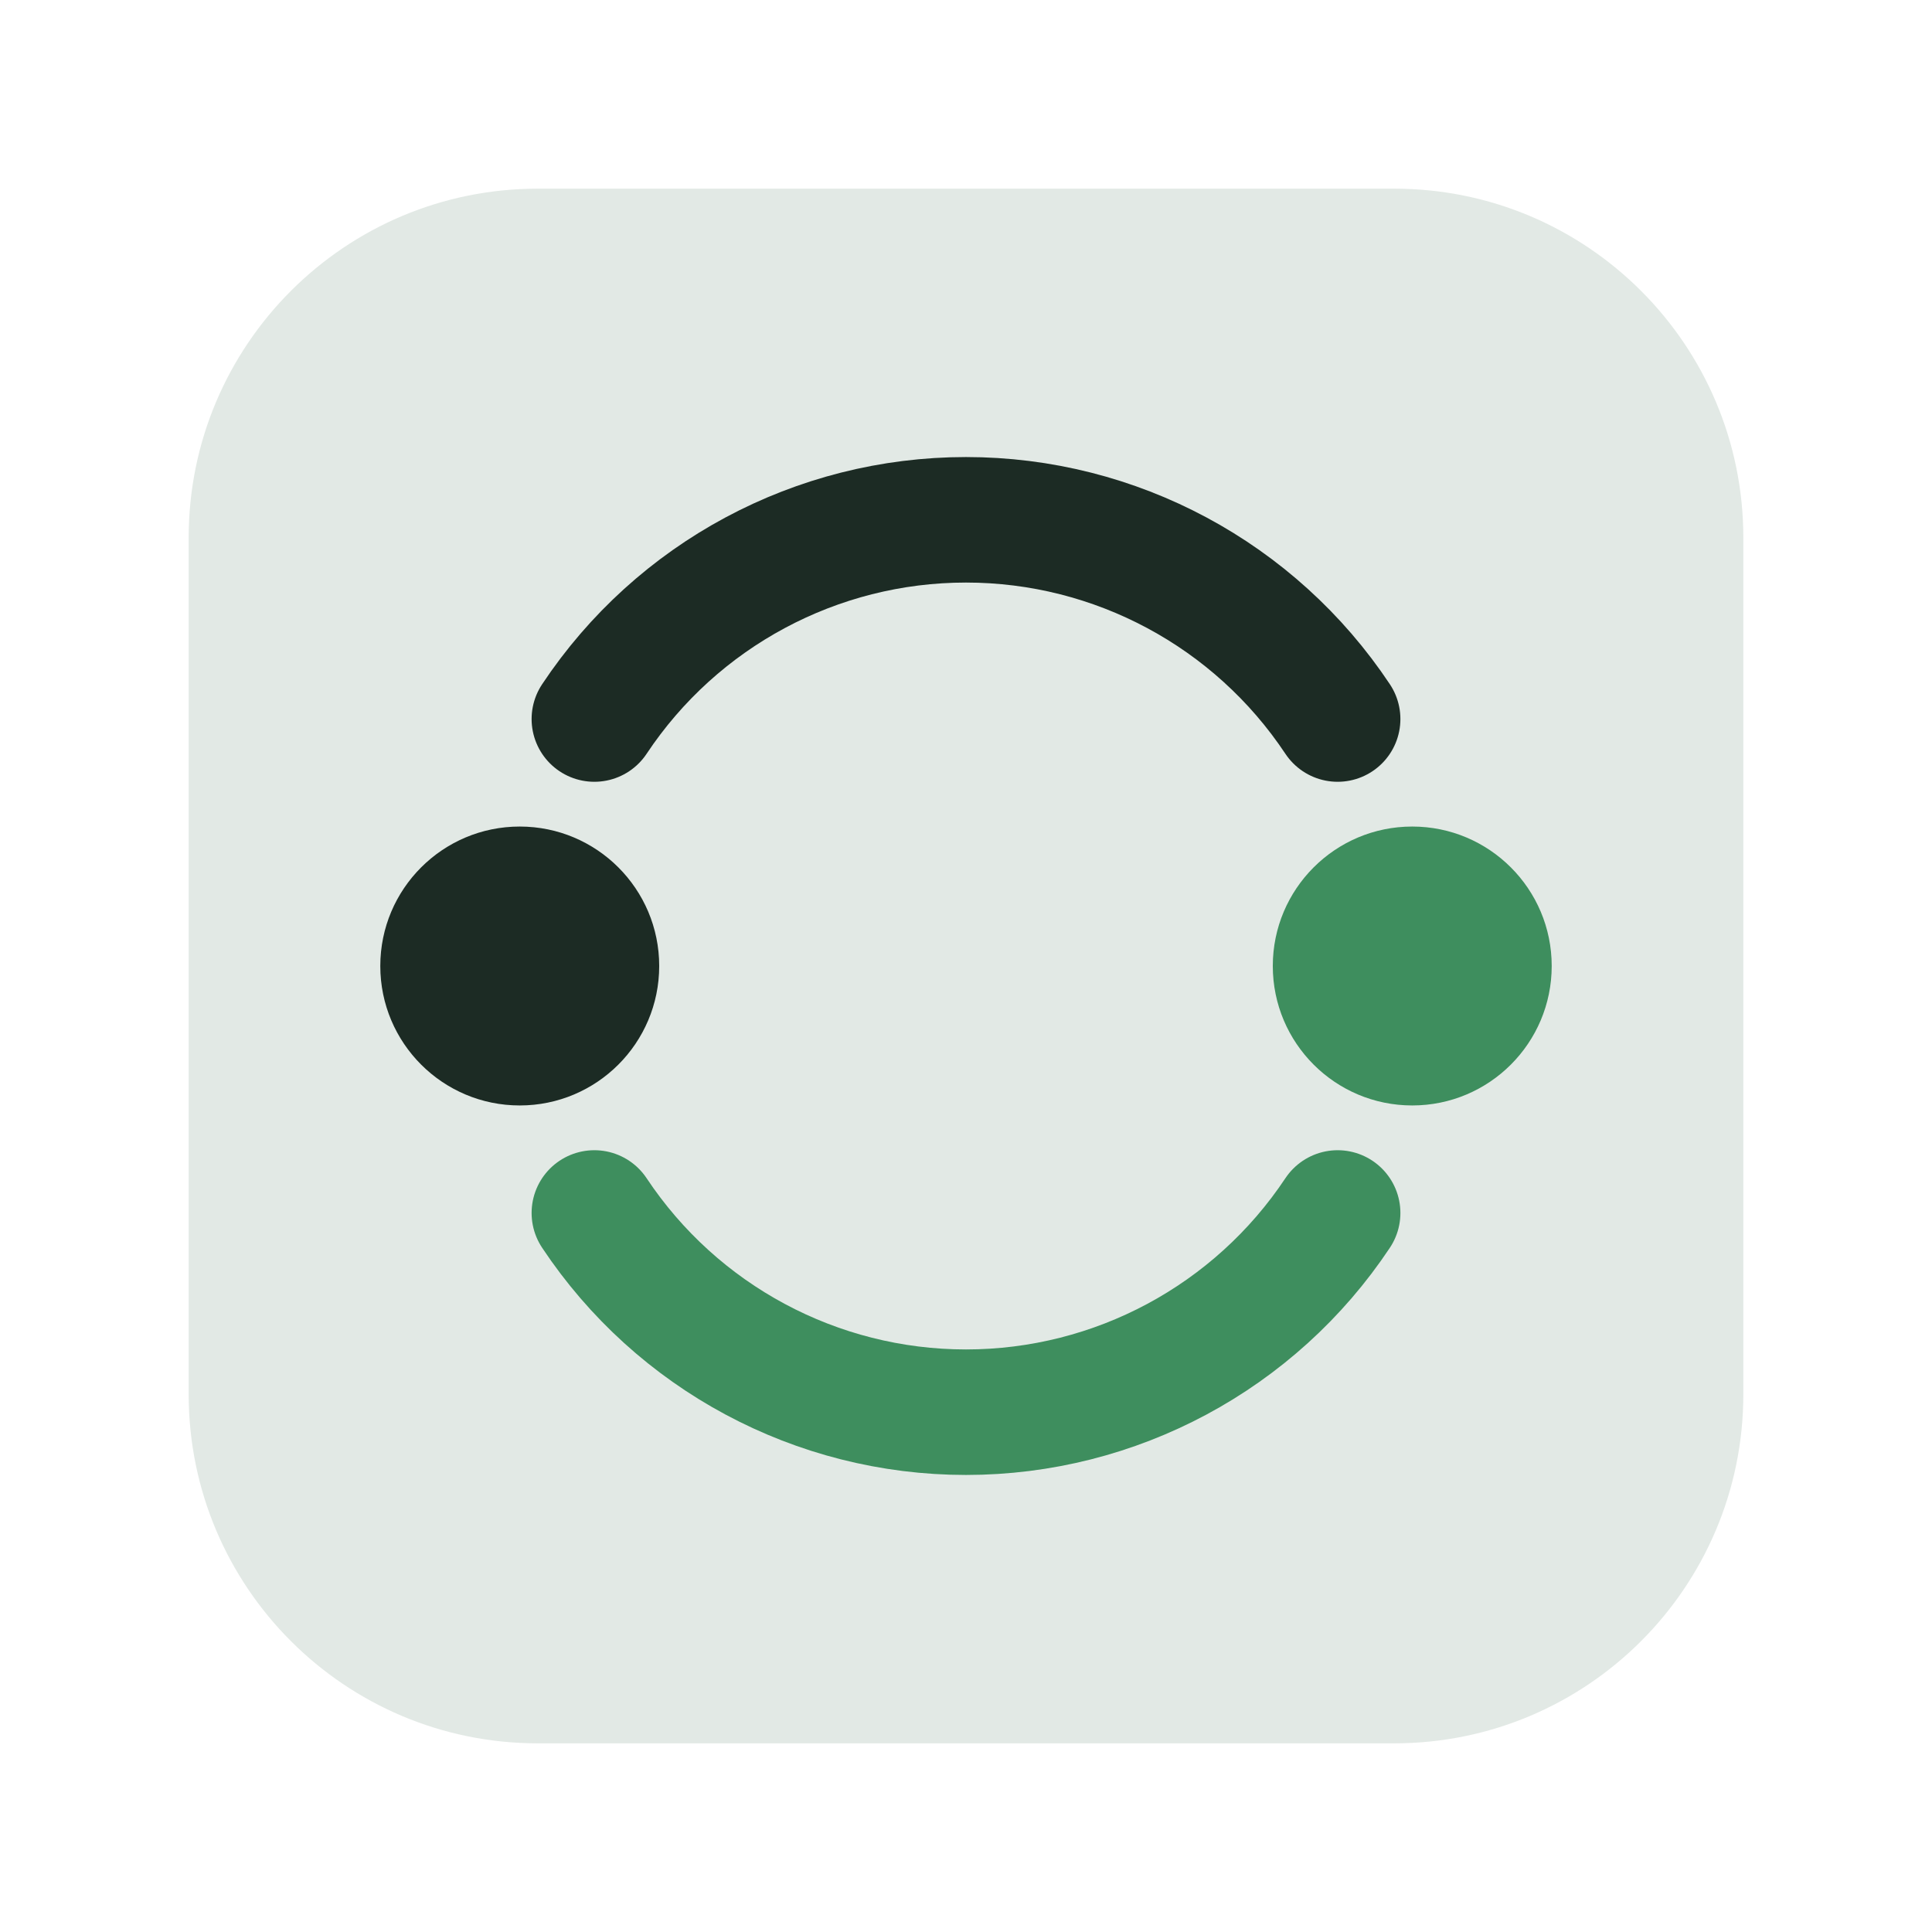
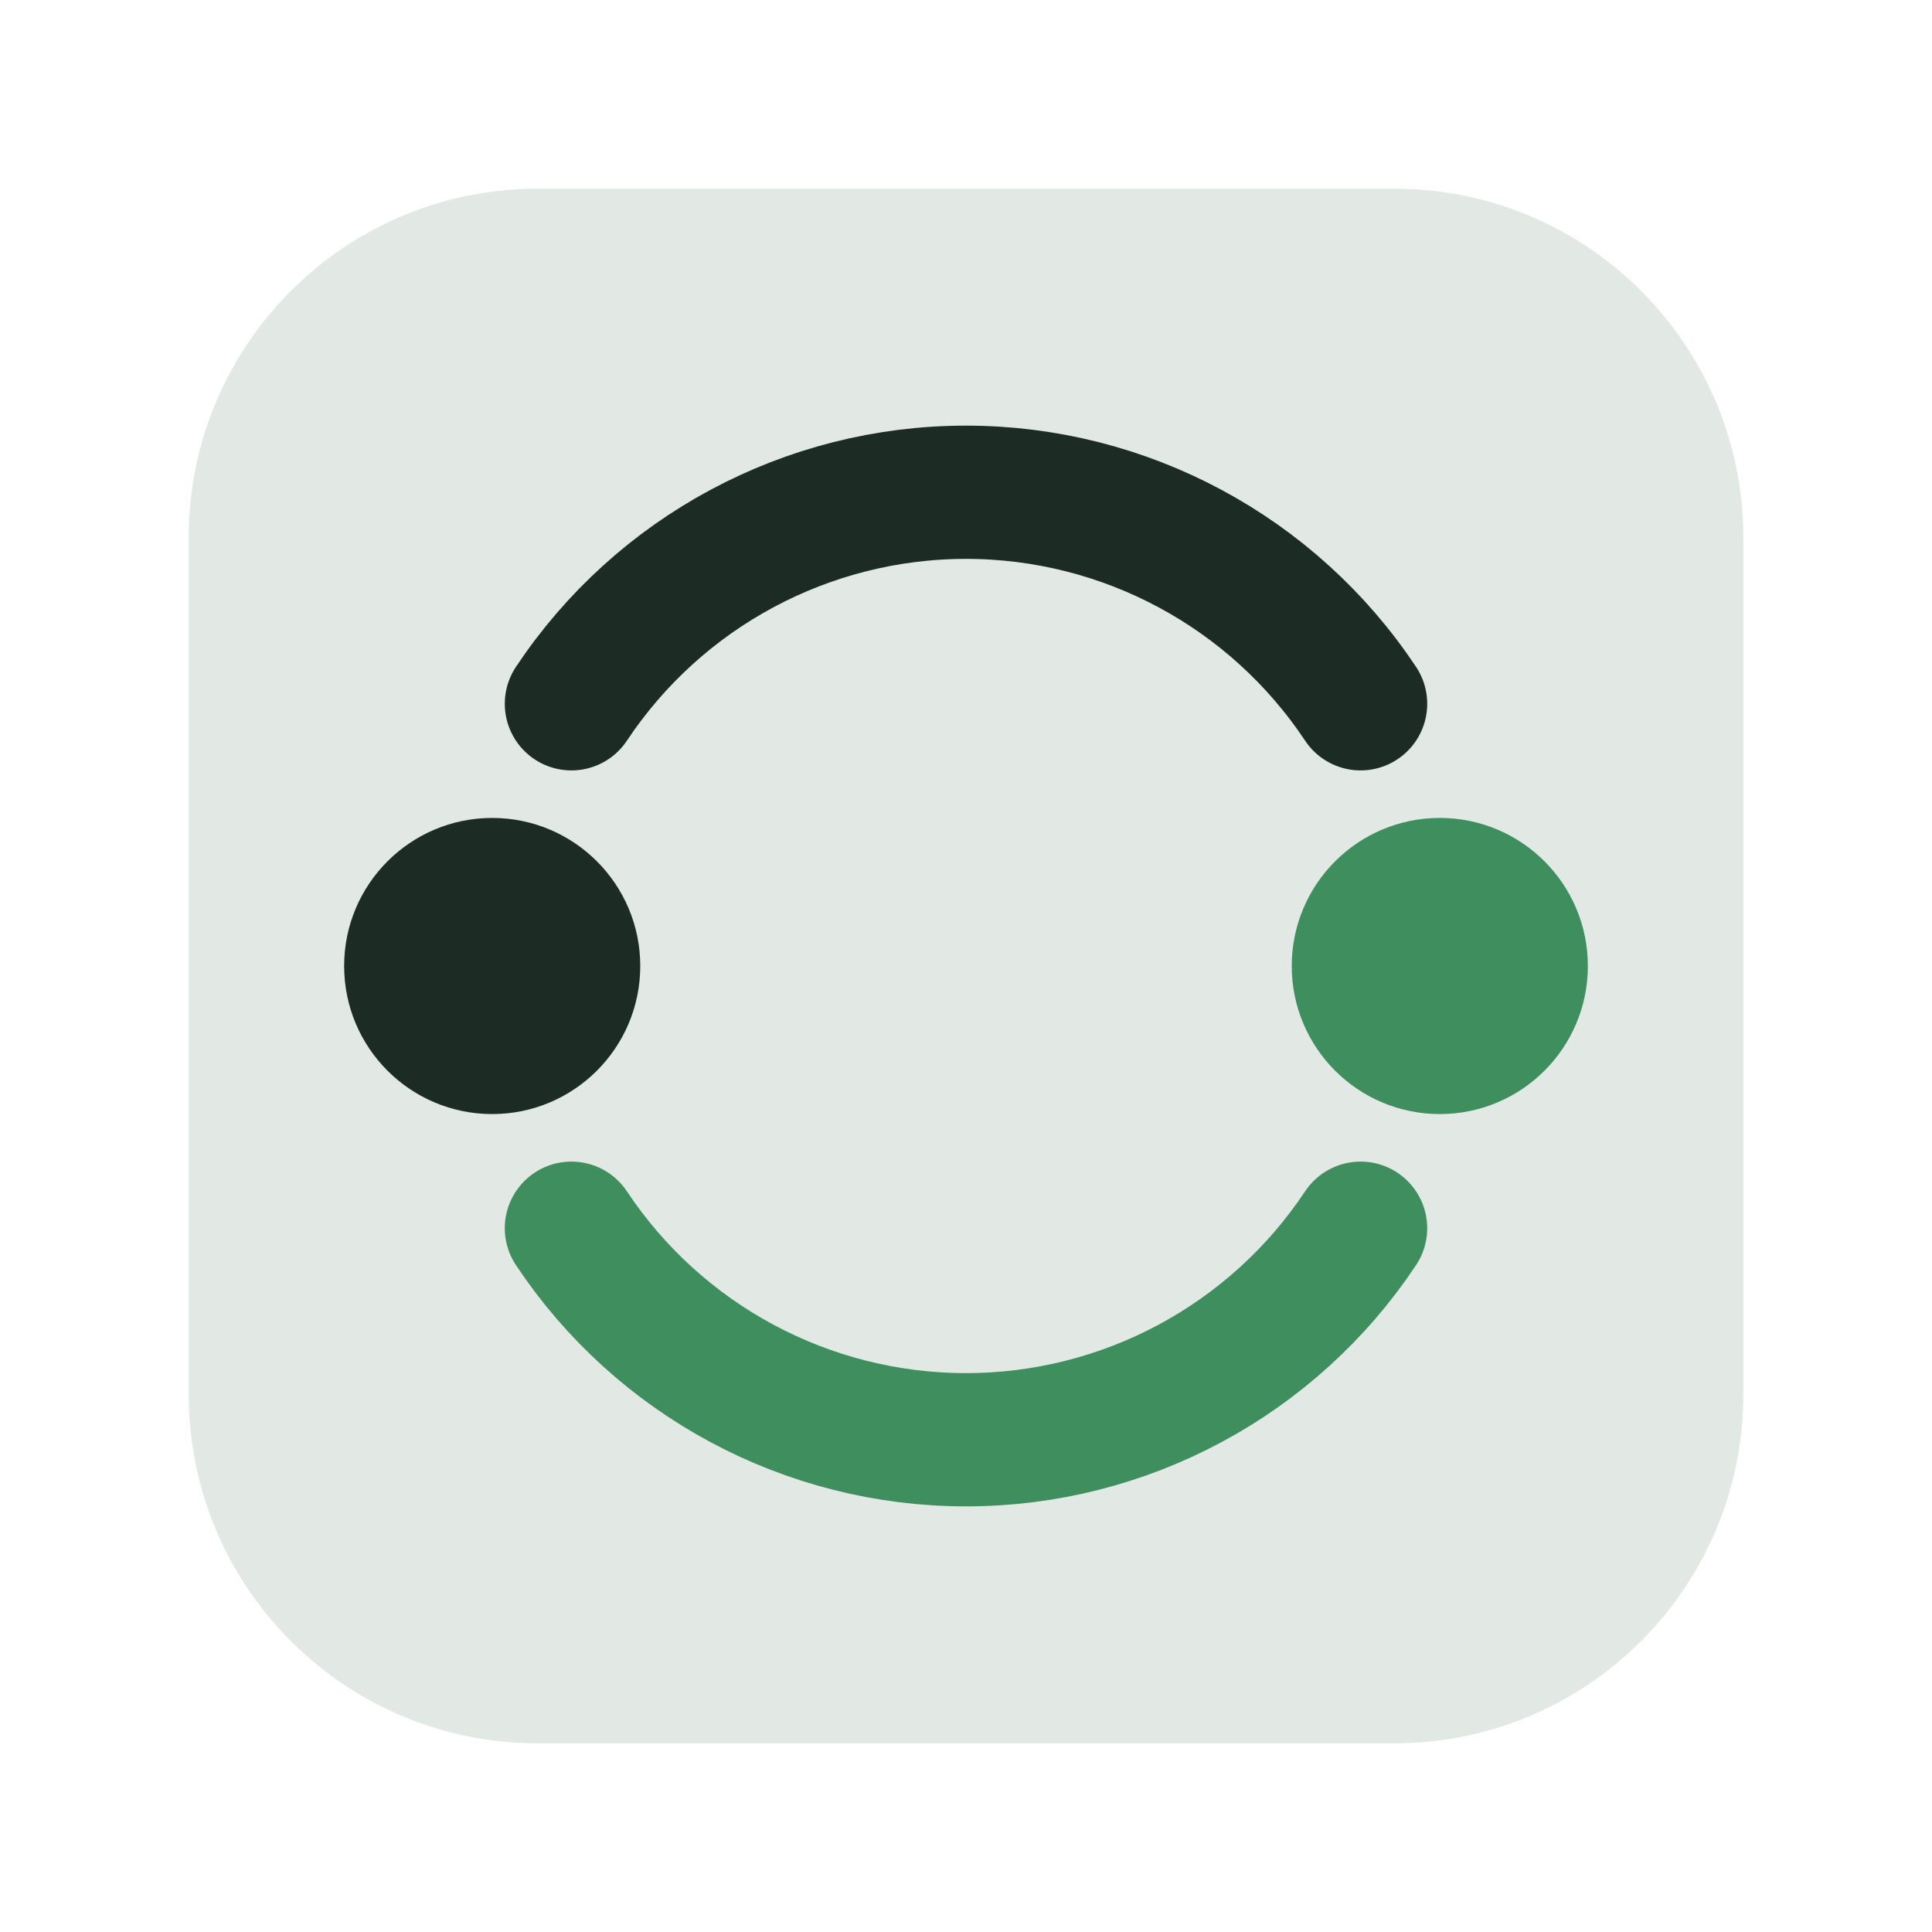
<svg xmlns="http://www.w3.org/2000/svg" width="1024" height="1024" viewBox="0 0 1024 1024">
  <rect x="100" y="100" width="824" height="824" rx="185" fill="#E2E9E5" />
-   <g transform="translate(512,512) scale(7.3913) translate(-50,-50)">
+   <g transform="translate(512,512) scale(7.84762) translate(-50,-50)">
    <path d="M23.35 32.29 A32 32 0 0 1 76.65 32.29" fill="none" stroke="#1C2B24" stroke-width="9" stroke-linecap="round" />
    <path d="M76.65 67.71 A32 32 0 0 1 23.35 67.71" fill="none" stroke="#3E8E5E" stroke-width="9" stroke-linecap="round" />
    <circle cx="18" cy="50" r="10" fill="#1C2B24" />
    <circle cx="82" cy="50" r="10" fill="#3E8E5E" />
  </g>
</svg>
